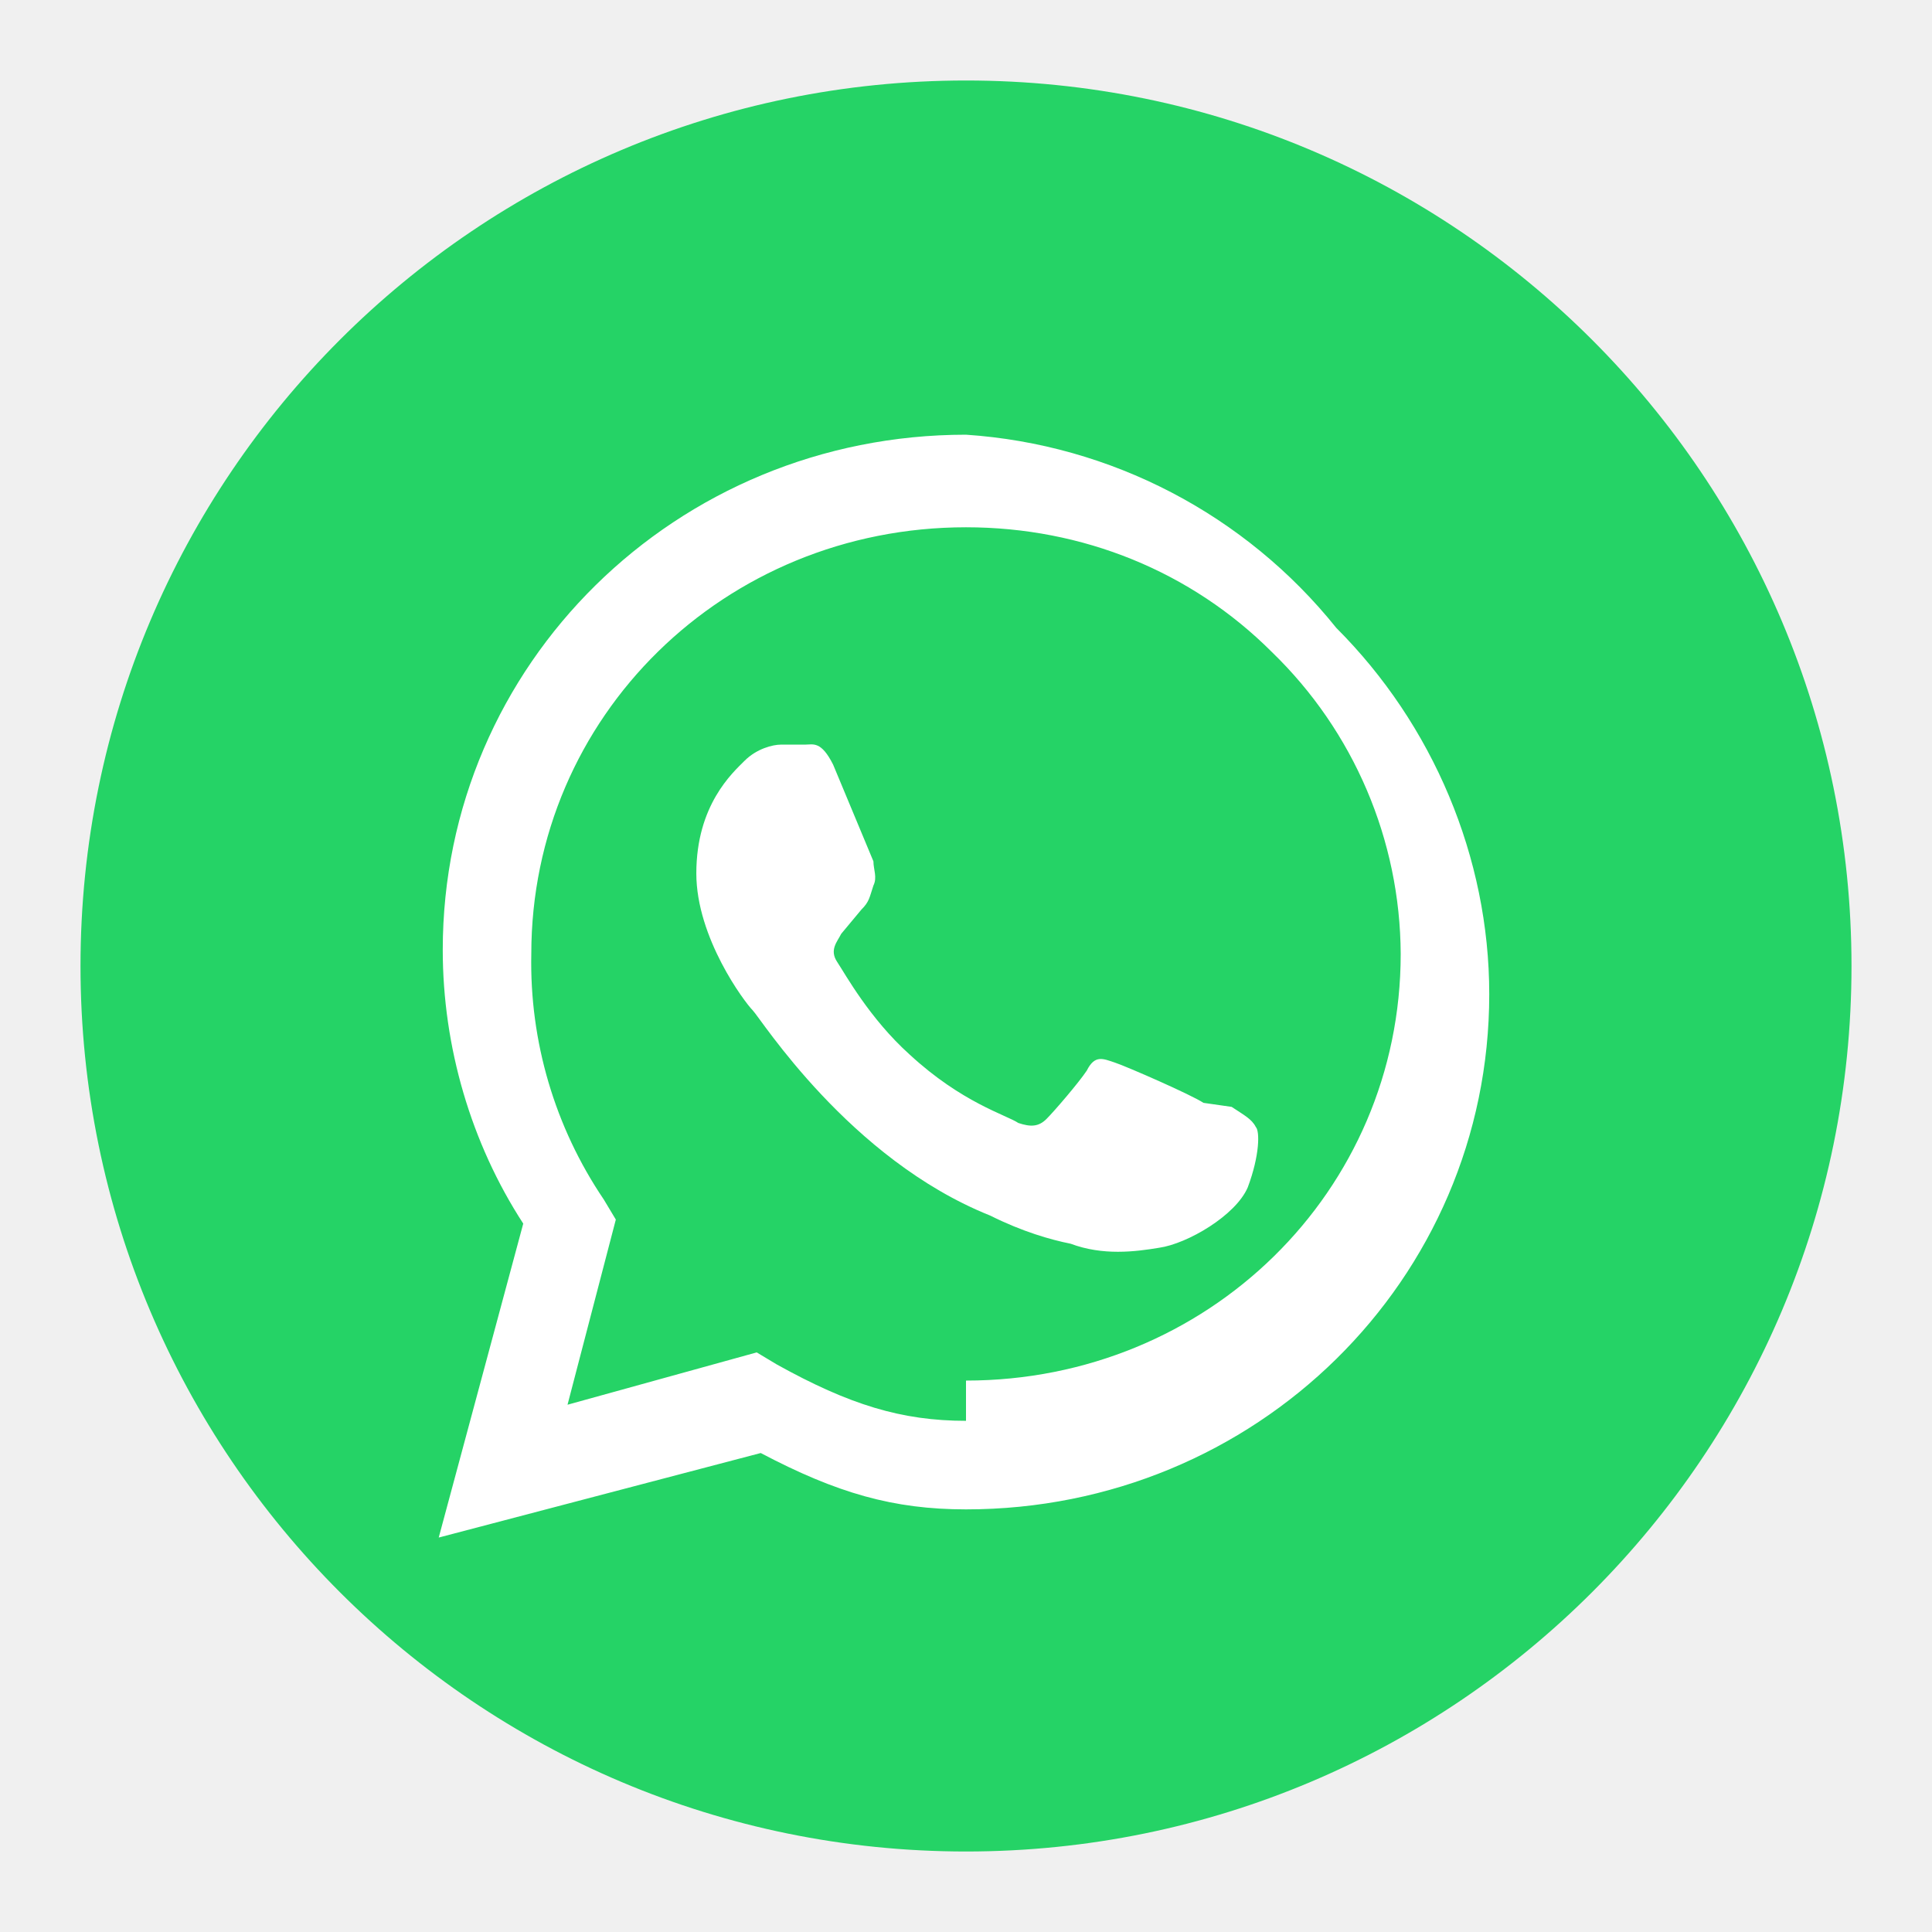
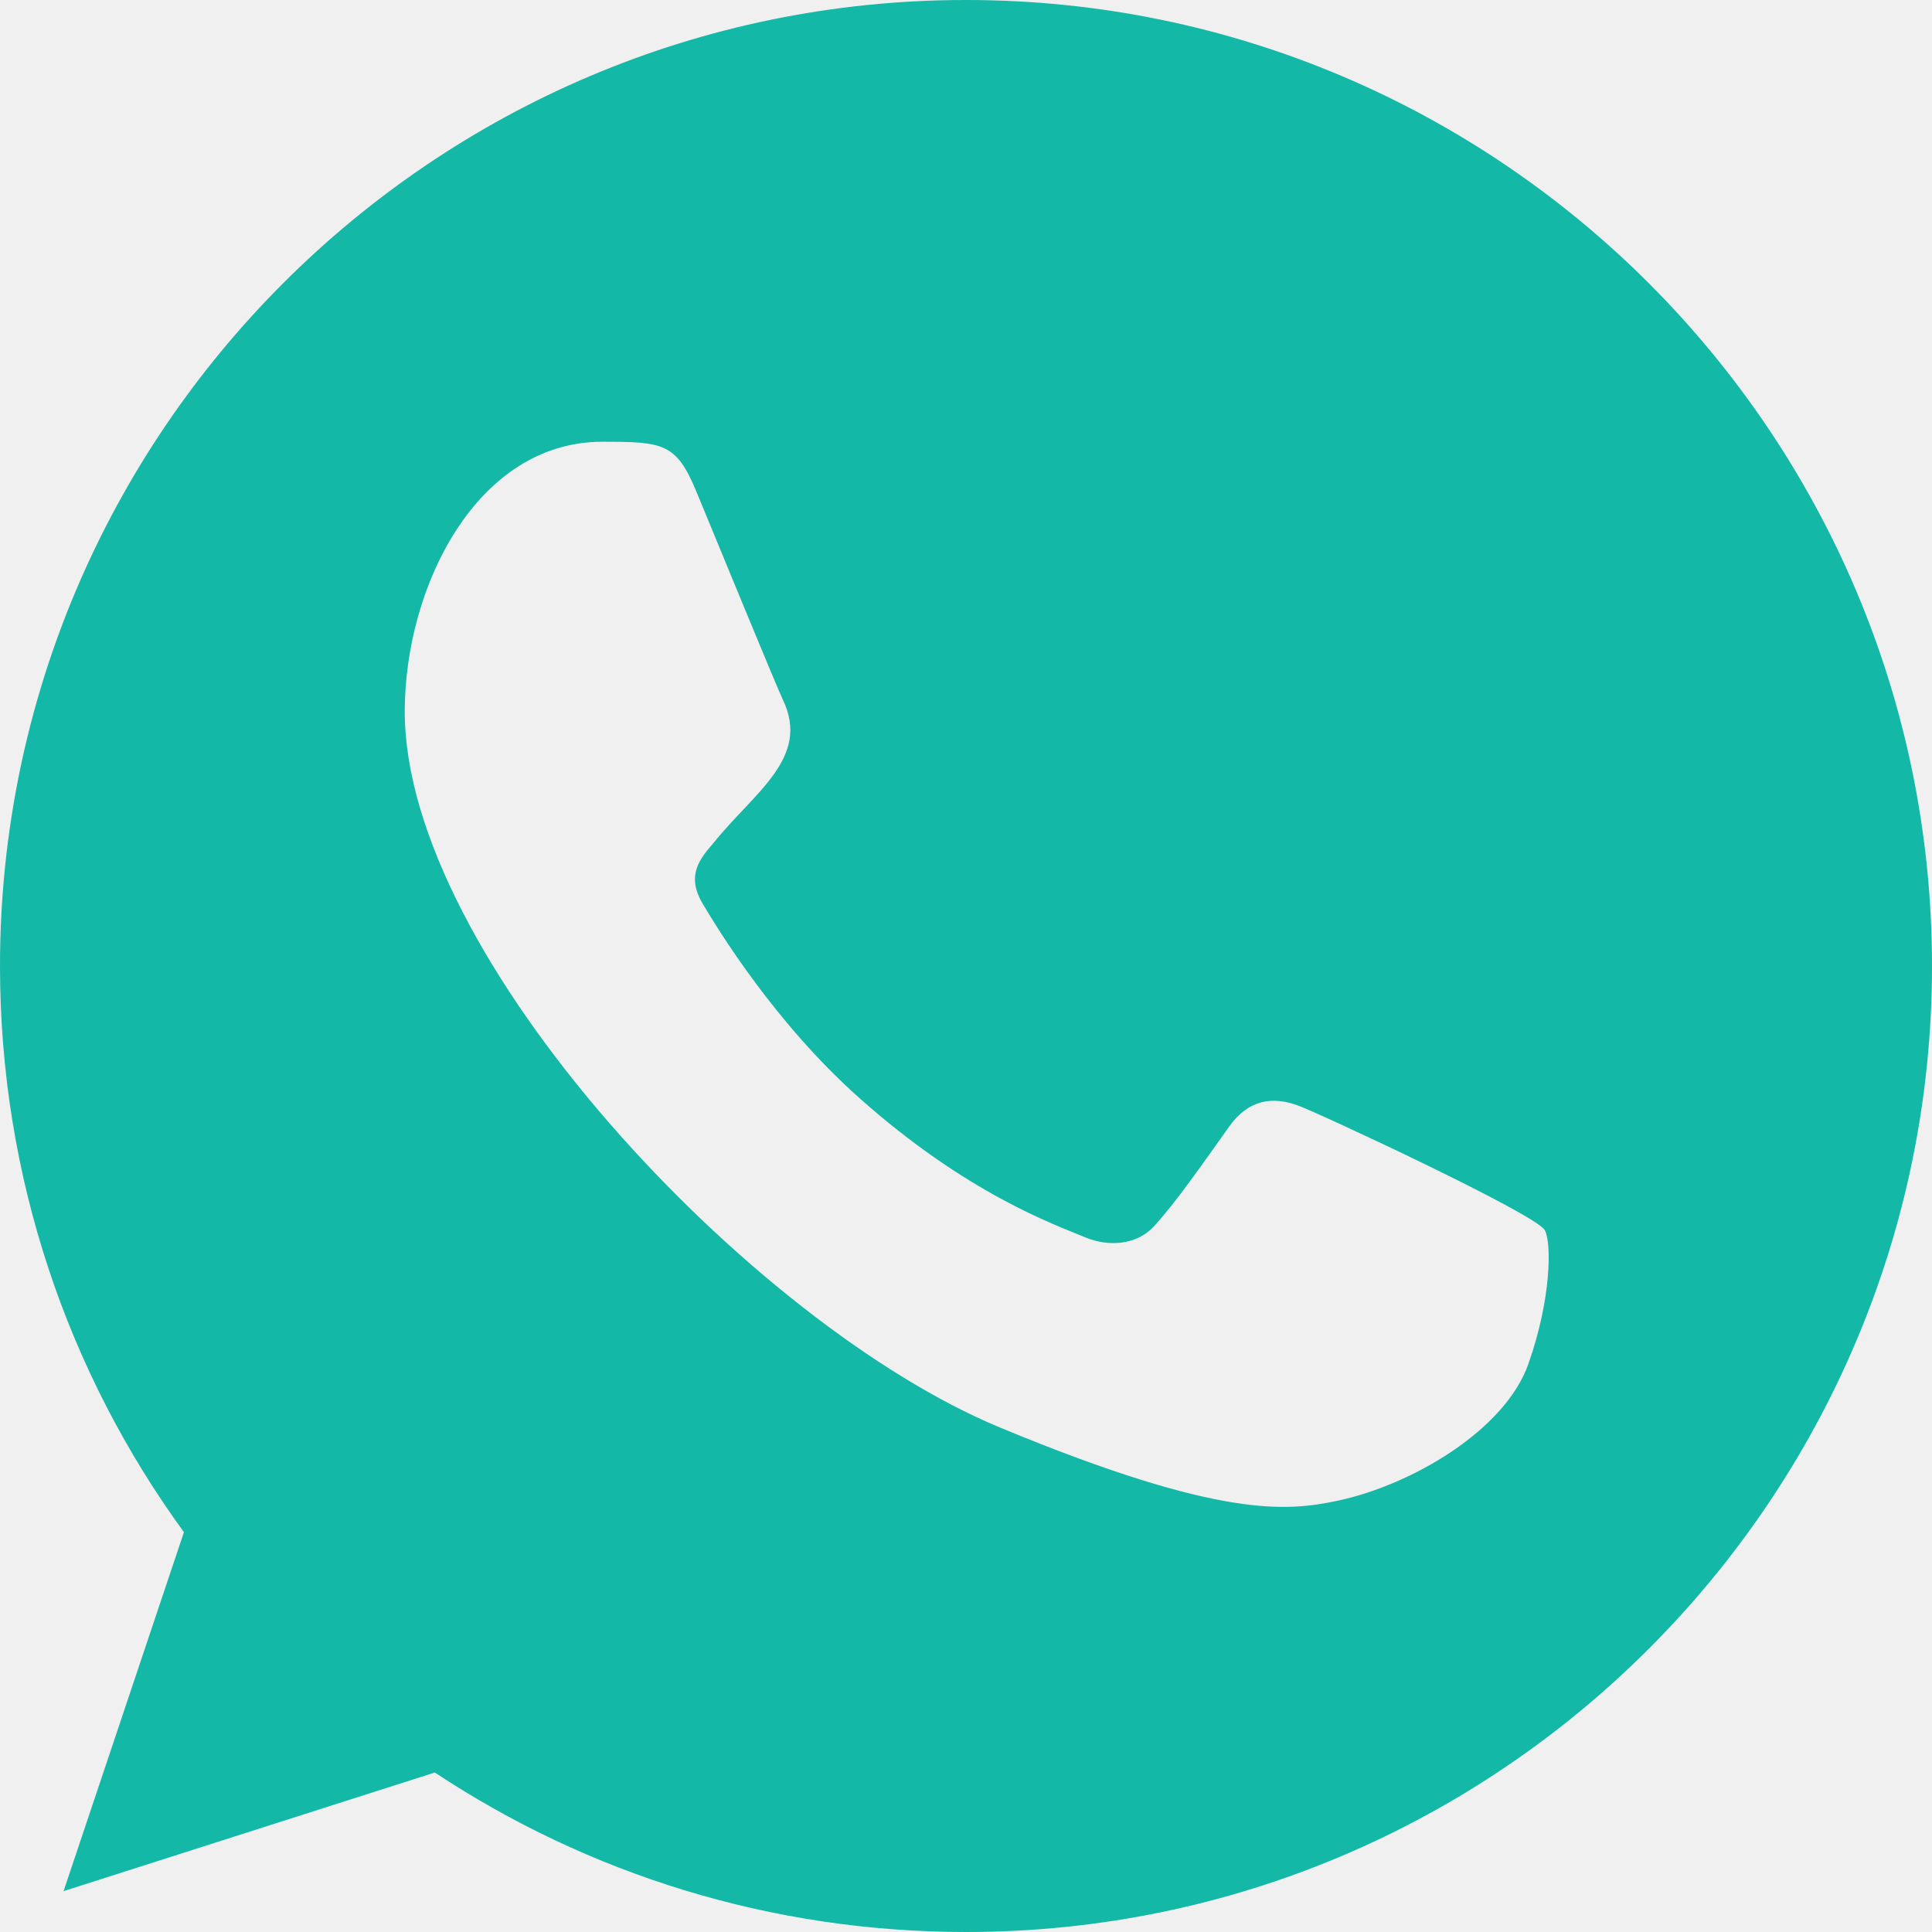
- <svg xmlns="http://www.w3.org/2000/svg" viewBox="0 0 48 48" role="img">
-   <circle cx="24" cy="24" r="22" fill="#25D366" />
-   <path fill="#fff" d="M24 10.8c-7.2 0-13 5.7-13 12.8 0 2.4.7 4.8 2 6.8l-2.1 7.8 8-2.1c1.9 1 3.3 1.4 5.1 1.4 7.2 0 13-5.7 13-12.8 0-3.4-1.4-6.7-3.8-9.1A12.9 12.9 0 0 0 24 10.8Zm0 24.5c-1.6 0-2.9-.4-4.7-1.4l-.5-.3-4.7 1.3 1.2-4.6-.3-.5a10.5 10.5 0 0 1-1.8-6.1c0-5.9 4.8-10.6 10.8-10.6 2.9 0 5.6 1.1 7.6 3.1a10.5 10.5 0 0 1 3.2 7.5c0 5.9-4.8 10.6-10.8 10.6Zm5.9-7.9c-.3-.2-1.9-.9-2.2-1-.3-.1-.5-.2-.7.2-.2.3-.8 1-1 1.2-.2.2-.4.2-.7.1-.3-.2-1.4-.5-2.7-1.7-1-.9-1.6-2-1.8-2.3-.2-.3 0-.5.1-.7l.5-.6c.2-.2.2-.3.3-.6.1-.2 0-.4 0-.6l-1-2.4c-.3-.6-.5-.5-.7-.5h-.6c-.2 0-.6.1-.9.4-.3.3-1.2 1.1-1.2 2.8 0 1.6 1.2 3.2 1.4 3.4.2.2 2.4 3.7 5.9 5.1.8.4 1.5.6 2 .7.8.3 1.6.2 2.2.1.7-.1 1.9-.8 2.2-1.5.3-.8.3-1.4.2-1.5-.1-.2-.3-.3-.6-.5Z" />
+ <svg xmlns="http://www.w3.org/2000/svg" width="800px" height="800px" viewBox="0 0 20 20" version="1.1" fill="#000000">
+   <g id="SVGRepo_bgCarrier" stroke-width="0" />
+   <g id="SVGRepo_tracerCarrier" stroke-linecap="round" stroke-linejoin="round" />
+   <g id="SVGRepo_iconCarrier">
+     <defs> </defs>
+     <g id="Page-1" stroke="none" stroke-width="1" fill="none" fill-rule="evenodd">
+       <g id="Dribbble-Light-Preview" transform="translate(-300, -7599)" fill="#14B8A6">
+         <g id="icons" transform="translate(56, 160)">
+           <path d="M259.821,7453.121 C259.58,7453.803 258.622,7454.368 257.858,7454.533 C257.335,7454.644 256.653,7454.732 254.355,7453.779 C251.774,7452.71 248.19,7448.901 248.19,7446.366 C248.19,7445.076 248.934,7443.573 250.235,7443.573 C250.861,7443.573 250.999,7443.585 251.205,7444.08 C251.446,7444.662 252.034,7446.096 252.104,7446.243 C252.393,7446.846 251.81,7447.199 251.387,7447.725 C251.252,7447.883 251.099,7448.054 251.27,7448.348 C251.44,7448.636 252.028,7449.594 252.892,7450.363 C254.008,7451.358 254.913,7451.675 255.237,7451.81 C255.478,7451.91 255.766,7451.887 255.942,7451.699 C256.165,7451.458 256.442,7451.058 256.724,7450.663 C256.923,7450.381 257.176,7450.346 257.441,7450.446 C257.62,7450.508 259.895,7451.565 259.991,7451.734 C260.062,7451.857 260.062,7452.439 259.821,7453.121 M254.002,7439 L253.997,7439 L253.997,7439 C248.484,7439 244,7443.485 244,7449 C244,7451.187 244.705,7453.215 245.904,7454.861 L244.658,7458.577 L248.501,7457.349 C250.082,7458.395 251.969,7459 254.002,7459 C259.515,7459 264,7454.515 264,7449 C264,7443.485 259.515,7439 254.002,7439" id="whatsapp-[#128]"> </path>
+         </g>
+       </g>
+     </g>
+   </g>
</svg>
